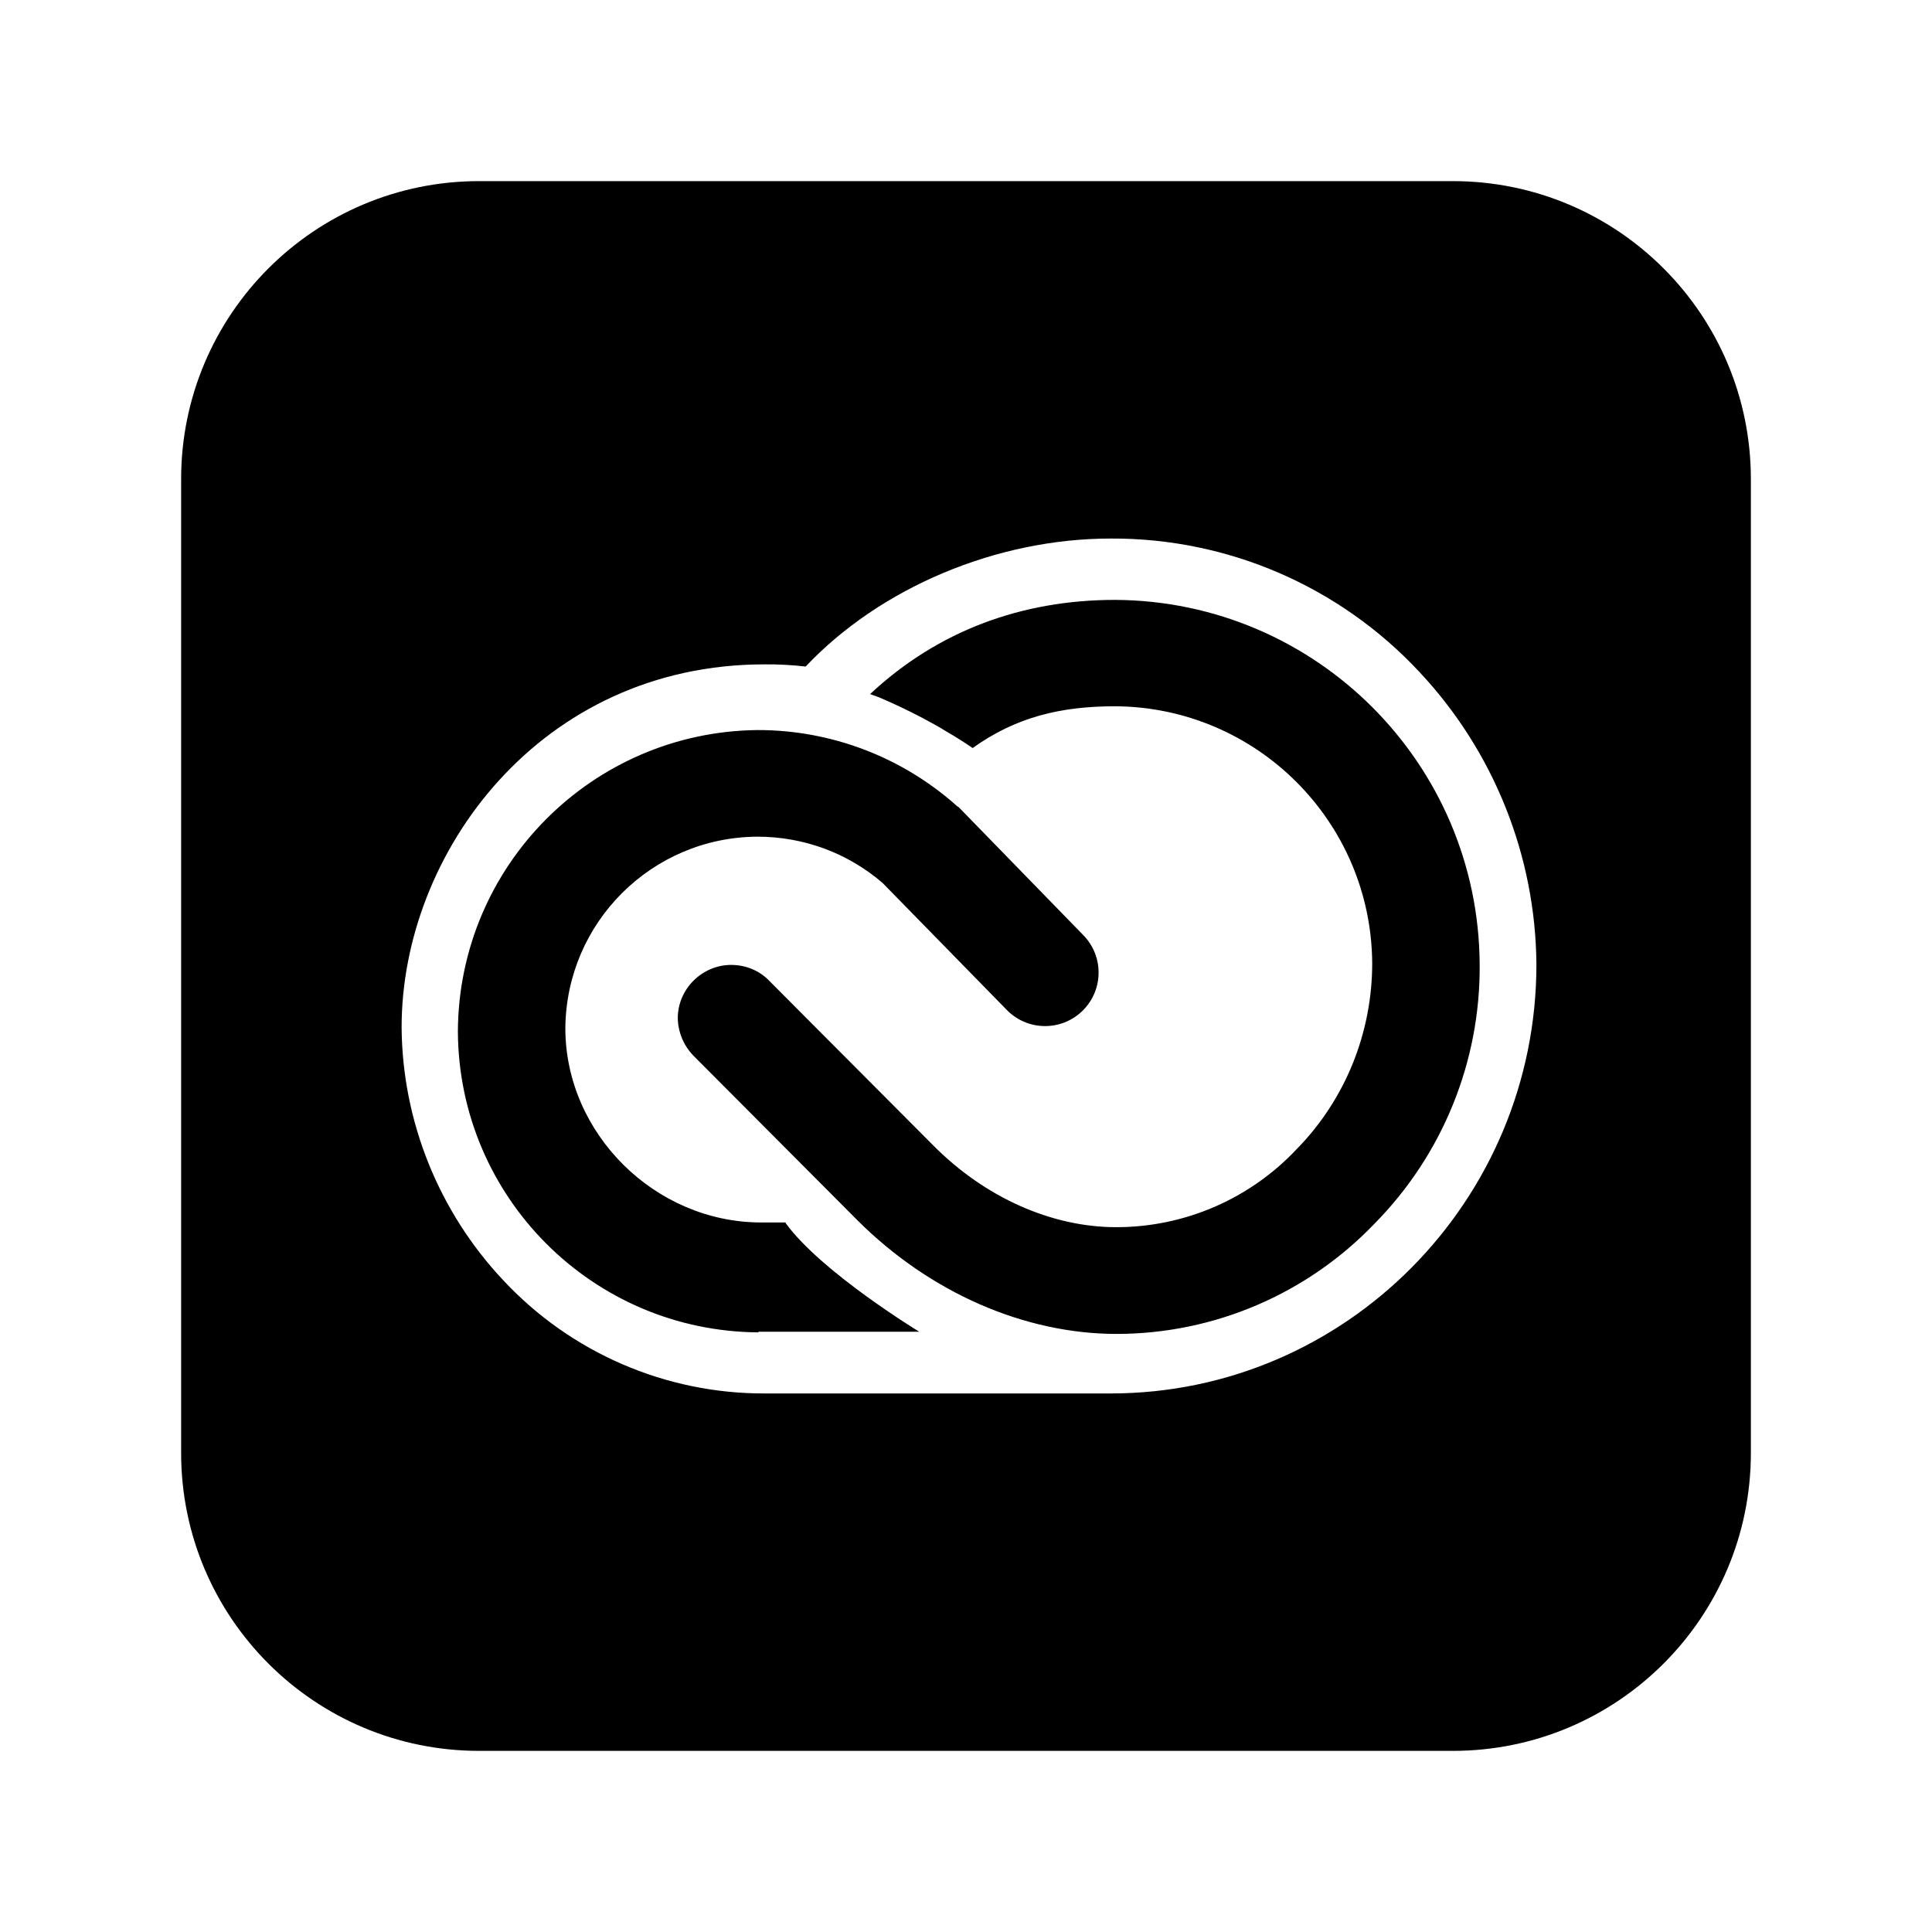
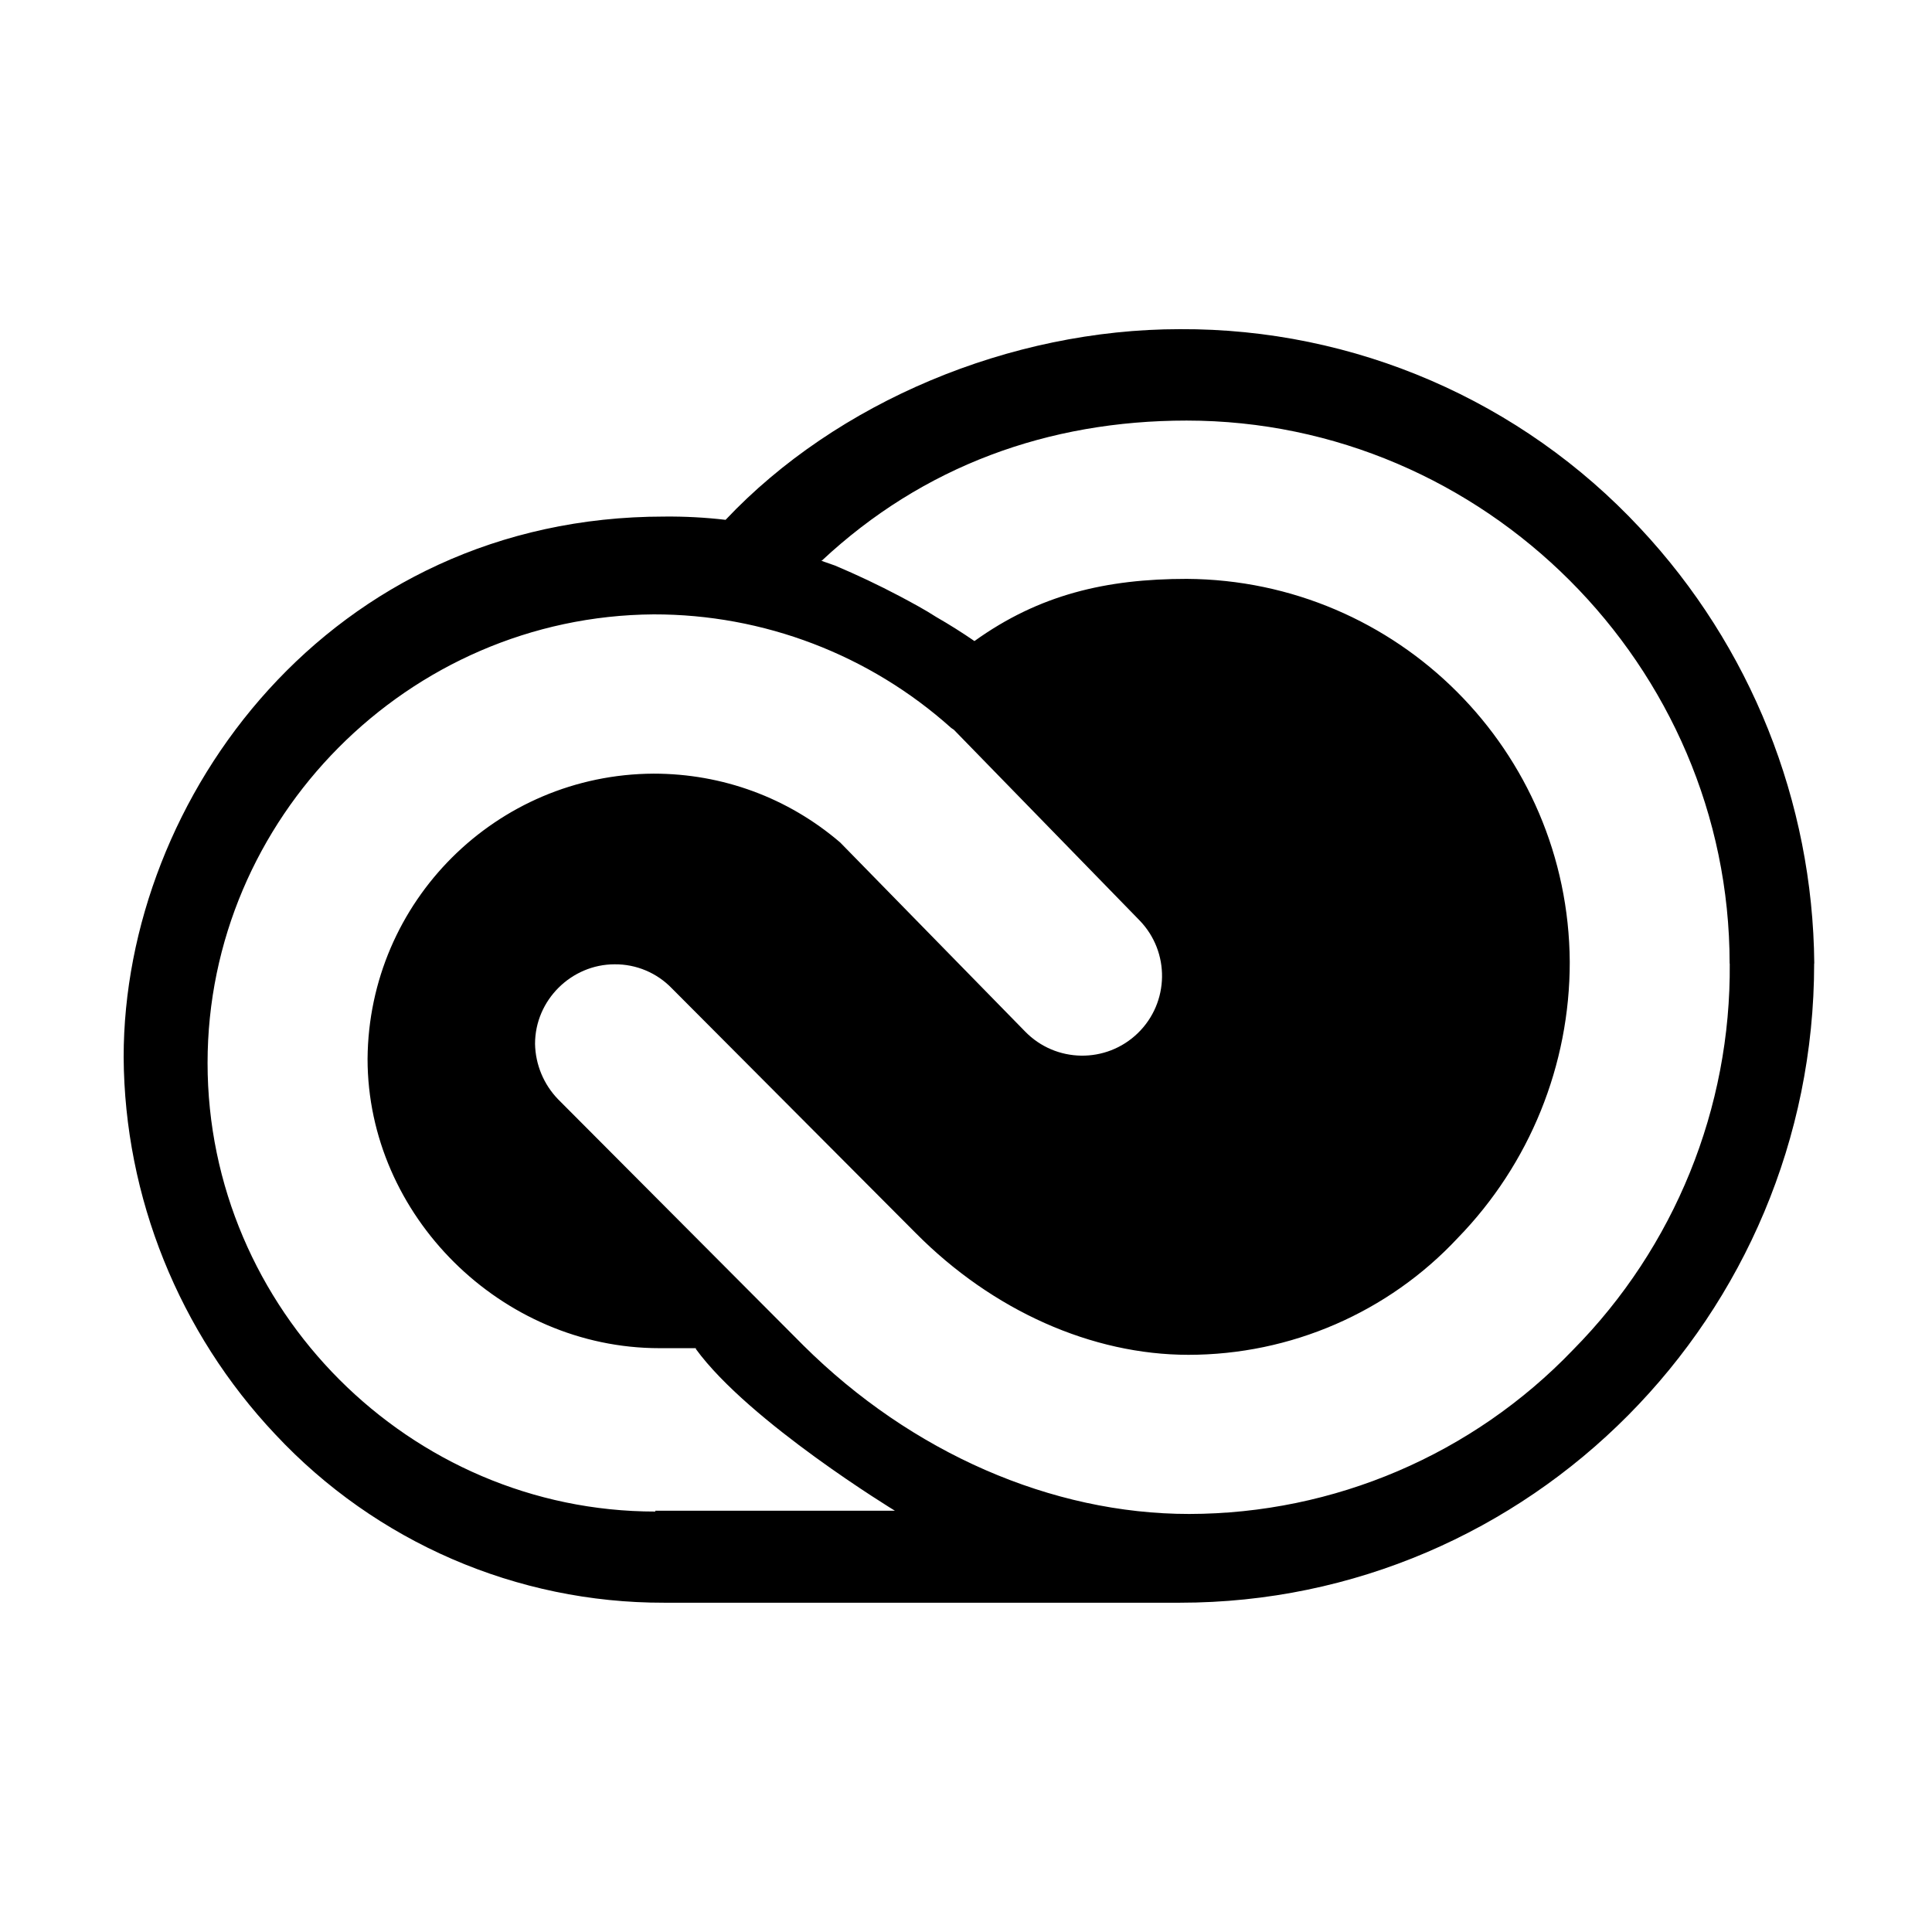
<svg xmlns="http://www.w3.org/2000/svg" viewBox="0 0 16 16">
-   <path fill="currentColor" fill-rule="evenodd" d="M12.254 7.986a3.019 3.019 0 0 1-.871 2.148 2.96 2.96 0 0 1-2.134.913c-.765 0-1.544-.341-2.143-.936L5.742 8.742a.46.46 0 0 1-.129-.309c0-.244.203-.442.442-.442.12 0 .235.046.318.134l1.355 1.36c.429.433.982.678 1.516.678a2.05 2.05 0 0 0 1.498-.65c.401-.41.622-.963.622-1.535a2.142 2.142 0 0 0-2.129-2.129c-.447 0-.82.088-1.18.346a3.076 3.076 0 0 0-.212-.134c-.065-.041-.134-.078-.203-.115a4.912 4.912 0 0 0-.36-.171l-.078-.028h.005c.562-.525 1.258-.779 2.028-.779a3.035 3.035 0 0 1 3.019 3.019Zm-5.747 2.143v-.005h-.203c-.88 0-1.622-.737-1.622-1.609a1.599 1.599 0 0 1 1.59-1.586c.383 0 .747.134 1.037.383l1.028 1.051a.442.442 0 1 0 .636-.617l-1.032-1.06-.014-.009a2.472 2.472 0 0 0-1.655-.631 2.508 2.508 0 0 0-2.48 2.494 2.504 2.504 0 0 0 2.489 2.494v-.005h1.332s-.811-.493-1.106-.899Zm7.993-6.16v8.062a2.468 2.468 0 0 1-2.469 2.469H3.969A2.468 2.468 0 0 1 1.5 12.031V3.969A2.468 2.468 0 0 1 3.969 1.5h8.062A2.468 2.468 0 0 1 14.5 3.969Zm-1.776 4.017a3.582 3.582 0 0 0-.968-2.42A3.47 3.47 0 0 0 9.198 4.46c-.945 0-1.908.406-2.526 1.06a2.741 2.741 0 0 0-.341-.018c-1.858 0-3.005 1.563-3.005 3.005.005.779.309 1.53.843 2.097a2.95 2.95 0 0 0 2.162.936h2.867c1.945 0 3.526-1.595 3.526-3.554Z" />
+   <path fill="currentColor" fill-rule="evenodd" d="M14.325 7.979a4.494 4.494 0 0 1-1.298 3.2 4.41 4.41 0 0 1-3.179 1.359c-1.14 0-2.3-.508-3.193-1.394L4.623 9.105a.679.679 0 0 1-.192-.46c0-.364.302-.659.659-.659a.65.65 0 0 1 .474.199l2.019 2.026c.639.645 1.462 1.009 2.259 1.009.845 0 1.655-.35 2.231-.968A3.273 3.273 0 0 0 13 7.966a3.191 3.191 0 0 0-3.172-3.172c-.666 0-1.222.13-1.758.515a4.542 4.542 0 0 0-.316-.199c-.096-.062-.199-.117-.302-.172a6.892 6.892 0 0 0-.536-.254l-.117-.041h.007c.838-.783 1.874-1.16 3.021-1.16 2.465 0 4.497 2.032 4.497 4.497Zm-8.562 3.193v-.007h-.302c-1.311 0-2.417-1.099-2.417-2.396a2.38 2.38 0 0 1 2.369-2.362c.57 0 1.112.199 1.545.57l1.531 1.565a.659.659 0 1 0 .948-.92L7.899 6.043l-.021-.014a3.684 3.684 0 0 0-2.465-.941c-2.032.014-3.694 1.689-3.694 3.715 0 2.039 1.675 3.715 3.708 3.715v-.007h1.984s-1.208-.735-1.648-1.339Zm9.262-3.193a5.343 5.343 0 0 0-1.442-3.605 5.175 5.175 0 0 0-3.811-1.648c-1.408 0-2.843.604-3.763 1.579a4.046 4.046 0 0 0-.508-.027c-2.767 0-4.477 2.328-4.477 4.477.007 1.16.46 2.28 1.256 3.124a4.393 4.393 0 0 0 3.22 1.394h4.271c2.898 0 5.253-2.376 5.253-5.294Z" />
</svg>
